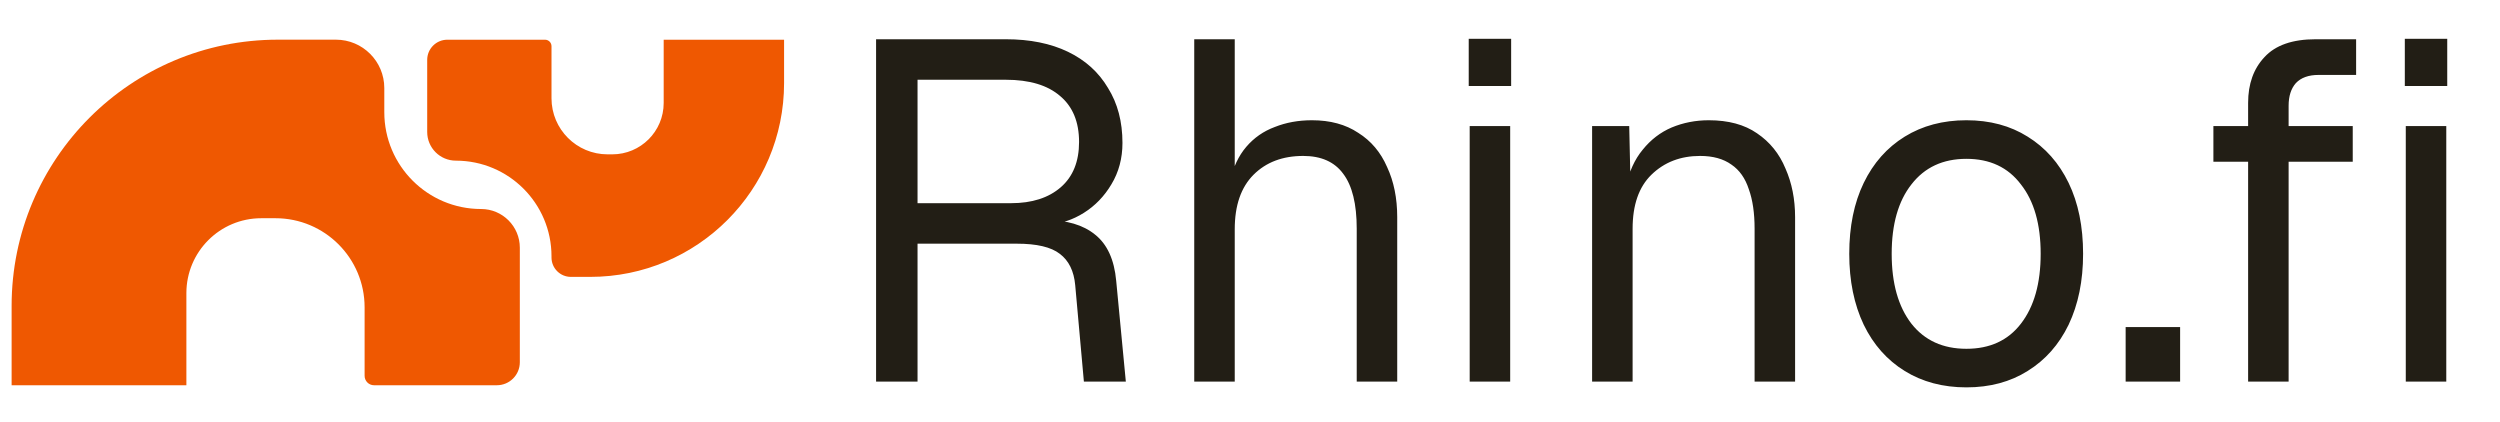
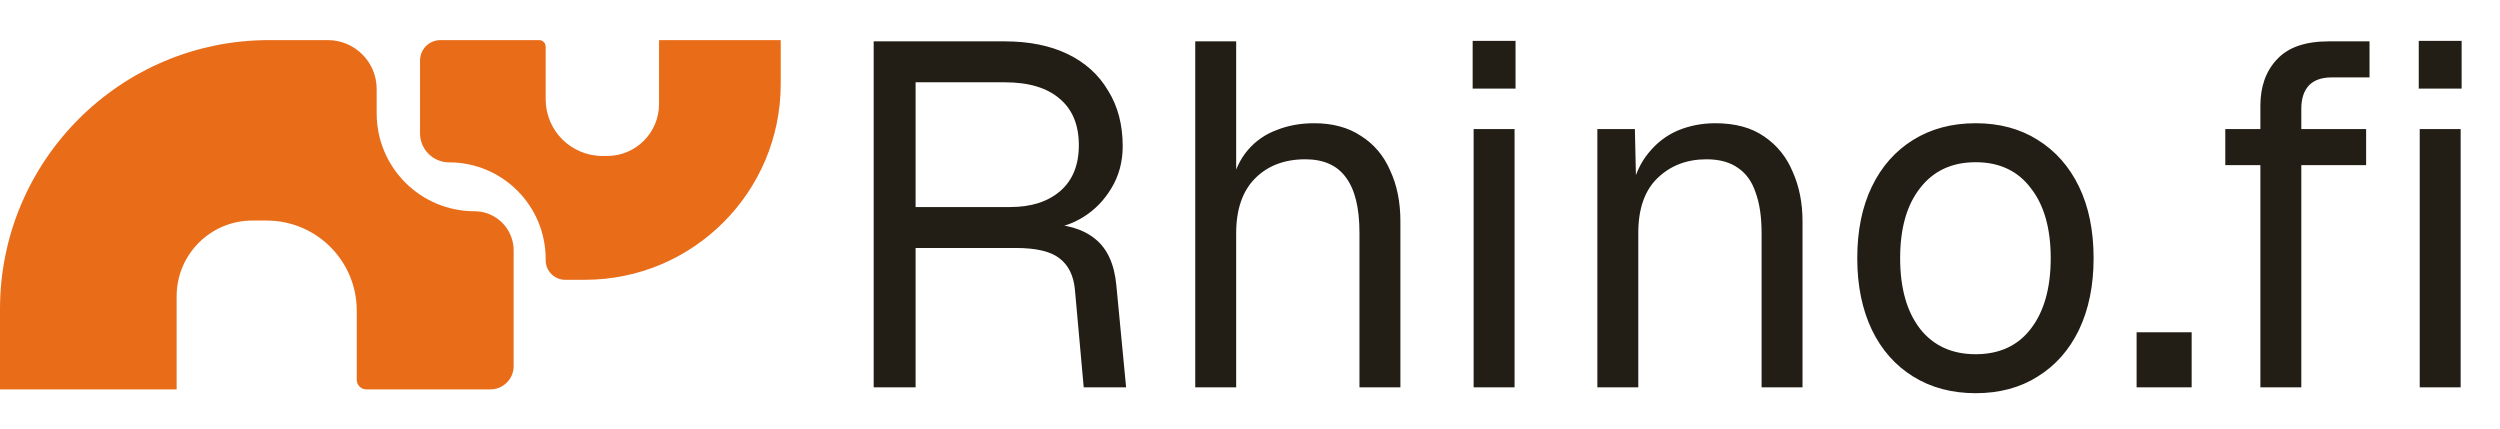
- <svg xmlns="http://www.w3.org/2000/svg" width="190" height="32" viewBox="0 0 190 32" fill="none">
-   <path d="M66.582 29V2.983H76.439C78.271 2.983 79.847 3.301 81.166 3.936C82.485 4.571 83.499 5.487 84.207 6.684C84.94 7.857 85.307 9.249 85.307 10.862C85.307 12.034 85.026 13.085 84.464 14.013C83.927 14.917 83.23 15.637 82.375 16.175C81.52 16.712 80.629 17.005 79.7 17.054L79.481 16.724C81.068 16.724 82.314 17.091 83.218 17.824C84.147 18.557 84.684 19.729 84.831 21.342L85.563 29H82.375L81.716 21.671C81.618 20.596 81.227 19.802 80.543 19.29C79.884 18.776 78.796 18.52 77.282 18.52H69.733V29H66.582ZM69.733 15.442H76.842C78.43 15.442 79.688 15.039 80.617 14.233C81.545 13.427 82.009 12.278 82.009 10.788C82.009 9.274 81.533 8.113 80.58 7.307C79.627 6.477 78.247 6.061 76.439 6.061H69.733V15.442ZM90.762 29V2.983H93.84V13.866L93.474 13.793C93.718 12.718 94.133 11.839 94.72 11.155C95.306 10.471 96.026 9.97 96.882 9.652C97.737 9.31 98.677 9.139 99.703 9.139C101.096 9.139 102.268 9.457 103.221 10.092C104.198 10.703 104.931 11.57 105.419 12.694C105.932 13.793 106.189 15.063 106.189 16.505V29H103.111V17.384C103.111 15.503 102.769 14.111 102.085 13.207C101.425 12.303 100.411 11.851 99.043 11.851C97.48 11.851 96.222 12.327 95.269 13.28C94.317 14.233 93.84 15.613 93.84 17.421V29H90.762ZM111.696 29V9.579H114.774V29H111.696ZM111.623 6.538V2.947H114.847V6.538H111.623ZM121 29V9.579H123.821L123.931 14.526L123.565 14.196C123.809 13.048 124.237 12.107 124.848 11.375C125.458 10.617 126.191 10.055 127.046 9.689C127.926 9.323 128.866 9.139 129.868 9.139C131.358 9.139 132.579 9.469 133.532 10.129C134.509 10.788 135.23 11.68 135.694 12.804C136.182 13.903 136.427 15.137 136.427 16.505V29H133.349V17.384C133.349 16.187 133.202 15.185 132.909 14.379C132.64 13.549 132.201 12.926 131.59 12.511C130.979 12.071 130.185 11.851 129.208 11.851C127.718 11.851 126.484 12.327 125.507 13.28C124.554 14.208 124.078 15.576 124.078 17.384V29H121ZM149.447 29.44C147.664 29.44 146.101 29.024 144.757 28.194C143.414 27.363 142.375 26.191 141.642 24.676C140.91 23.137 140.543 21.342 140.543 19.29C140.543 17.213 140.91 15.418 141.642 13.903C142.375 12.388 143.414 11.216 144.757 10.385C146.101 9.555 147.664 9.139 149.447 9.139C151.231 9.139 152.782 9.555 154.101 10.385C155.445 11.216 156.483 12.388 157.216 13.903C157.949 15.418 158.315 17.213 158.315 19.29C158.315 21.342 157.949 23.137 157.216 24.676C156.483 26.191 155.445 27.363 154.101 28.194C152.782 29.024 151.231 29.44 149.447 29.44ZM149.447 26.508C151.231 26.508 152.611 25.873 153.588 24.603C154.59 23.308 155.091 21.537 155.091 19.29C155.091 17.042 154.59 15.283 153.588 14.013C152.611 12.718 151.231 12.071 149.447 12.071C147.664 12.071 146.272 12.718 145.27 14.013C144.269 15.283 143.768 17.042 143.768 19.29C143.768 21.537 144.269 23.308 145.27 24.603C146.272 25.873 147.664 26.508 149.447 26.508ZM161.549 29V24.859H165.689V29H161.549ZM170.857 29V7.82C170.857 6.379 171.272 5.219 172.102 4.339C172.933 3.435 174.228 2.983 175.987 2.983H179.065V5.695H176.206C175.449 5.695 174.875 5.903 174.484 6.318C174.118 6.733 173.935 7.307 173.935 8.04V29H170.857ZM168.218 12.291V9.579H178.808V12.291H168.218ZM182.839 29V9.579H185.917V29H182.839ZM182.766 6.538V2.947H185.99V6.538H182.766Z" fill="#221E15" />
-   <path d="M14.165 29.279H0.883V23.247C0.883 12.073 9.941 3.015 21.114 3.015H25.53C27.561 3.015 29.207 4.661 29.207 6.692V8.528C29.207 12.591 32.501 15.885 36.564 15.885C38.189 15.885 39.507 17.202 39.507 18.827V27.532C39.507 28.497 38.724 29.279 37.759 29.279H28.428C28.031 29.279 27.71 28.958 27.71 28.561V23.357C27.71 19.617 24.678 16.585 20.938 16.585H19.856C16.713 16.585 14.165 19.133 14.165 22.276V29.279Z" fill="#EF5801" />
-   <path d="M50.44 3.018H59.59V6.313C59.59 14.448 52.995 21.043 44.86 21.043H43.386C42.574 21.043 41.914 20.383 41.914 19.57V19.477C41.914 15.464 38.661 12.21 34.648 12.21C33.443 12.21 32.467 11.234 32.467 10.03V4.55C32.467 3.704 33.153 3.018 33.999 3.018H41.421C41.694 3.018 41.914 3.239 41.914 3.511V7.467C41.914 9.821 43.823 11.73 46.177 11.73H46.535C48.691 11.73 50.44 9.981 50.44 7.825V3.018Z" fill="#EF5801" />
+ <svg xmlns="http://www.w3.org/2000/svg" width="7390" height="1268" viewBox="0 0 7390 1268" fill="none">
+   <path d="M2582.62 1145V122.274H2970.1C3042.13 122.274 3104.07 134.758 3155.92 159.726C3207.78 184.694 3247.63 220.706 3275.48 267.761C3304.29 313.855 3318.7 368.593 3318.7 431.973C3318.7 478.068 3307.65 519.361 3285.56 555.853C3264.44 591.384 3237.07 619.713 3203.46 640.84C3169.85 661.966 3134.8 673.49 3098.3 675.411L3089.66 662.446C3152.08 662.446 3201.06 676.851 3236.59 705.66C3273.08 734.469 3294.21 780.564 3299.97 843.944L3328.78 1145H3203.46L3177.53 856.908C3173.69 814.655 3158.32 783.445 3131.44 763.279C3105.51 743.112 3062.77 733.029 3003.23 733.029H2706.5V1145H2582.62ZM2706.5 612.03H2985.95C3048.37 612.03 3097.82 596.185 3134.32 564.495C3170.81 532.805 3189.05 487.671 3189.05 429.092C3189.05 369.553 3170.33 323.939 3132.88 292.249C3095.42 259.598 3041.17 243.273 2970.1 243.273H2706.5V612.03ZM3533.14 1145V122.274H3654.14V550.091L3639.74 547.21C3649.34 504.956 3665.67 470.385 3688.71 443.497C3711.76 416.608 3740.09 396.922 3773.7 384.438C3807.31 370.994 3844.28 364.271 3884.62 364.271C3939.35 364.271 3985.45 376.755 4022.9 401.723C4061.31 425.731 4090.12 459.822 4109.33 503.996C4129.49 547.21 4139.58 597.146 4139.58 653.804V1145H4018.58V688.375C4018.58 614.431 4005.13 559.694 3978.24 524.162C3952.32 488.631 3912.46 470.865 3858.69 470.865C3797.23 470.865 3747.77 489.591 3710.32 527.043C3672.87 564.495 3654.14 618.753 3654.14 689.815V1145H3533.14ZM4356.06 1145V381.557H4477.06V1145H4356.06ZM4353.18 261.999V120.834H4479.94V261.999H4353.18ZM4721.8 1145V381.557H4832.72L4837.04 576.019L4822.63 563.055C4832.24 517.92 4849.04 480.949 4873.05 452.139C4897.06 422.37 4925.87 400.283 4959.48 385.878C4994.05 371.474 5031.02 364.271 5070.39 364.271C5128.97 364.271 5176.99 377.236 5214.44 403.164C5252.85 429.092 5281.18 464.143 5299.43 508.317C5318.63 551.531 5328.24 600.027 5328.24 653.804V1145H5207.24V688.375C5207.24 641.32 5201.48 601.947 5189.95 570.257C5179.39 537.607 5162.1 513.119 5138.1 496.794C5114.09 479.508 5082.88 470.865 5044.47 470.865C4985.89 470.865 4937.39 489.591 4898.98 527.043C4861.53 563.535 4842.8 617.312 4842.8 688.375V1145H4721.8ZM5840.08 1162.29C5769.98 1162.29 5708.52 1145.96 5655.7 1113.31C5602.89 1080.66 5562.07 1034.56 5533.26 975.026C5504.46 914.527 5490.05 843.944 5490.05 763.279C5490.05 681.653 5504.46 611.07 5533.26 551.531C5562.07 491.992 5602.89 445.897 5655.7 413.247C5708.52 380.597 5769.98 364.271 5840.08 364.271C5910.18 364.271 5971.16 380.597 6023.02 413.247C6075.84 445.897 6116.65 491.992 6145.46 551.531C6174.27 611.07 6188.67 681.653 6188.67 763.279C6188.67 843.944 6174.27 914.527 6145.46 975.026C6116.65 1034.56 6075.84 1080.66 6023.02 1113.31C5971.16 1145.96 5910.18 1162.29 5840.08 1162.29ZM5840.08 1047.05C5910.18 1047.05 5964.44 1022.08 6002.85 972.145C6042.23 921.249 6061.91 851.627 6061.91 763.279C6061.91 674.93 6042.23 605.788 6002.85 555.853C5964.44 504.956 5910.18 479.508 5840.08 479.508C5769.98 479.508 5715.24 504.956 5675.87 555.853C5636.5 605.788 5616.81 674.93 5616.81 763.279C5616.81 851.627 5636.5 921.249 5675.87 972.145C5715.24 1022.08 5769.98 1047.05 5840.08 1047.05ZM6315.78 1145V982.228H6478.55V1145H6315.78ZM6681.68 1145V312.415C6681.68 255.757 6698.01 210.142 6730.66 175.571C6763.31 140.04 6814.2 122.274 6883.35 122.274H7004.34V228.868H6891.99C6862.22 228.868 6839.65 237.031 6824.29 253.356C6809.88 269.681 6802.68 292.249 6802.68 321.058V1145H6681.68ZM6577.97 488.151V381.557H6994.26V488.151H6577.97ZM7152.71 1145V381.557H7273.71V1145H7152.71ZM7149.83 261.999V120.834H7276.59V261.999H7149.83Z" fill="#221E15" />
+   <path d="M522.135 1150.99H0V913.844C0 474.608 356.071 118.537 795.306 118.537H968.886C1048.71 118.537 1113.43 183.251 1113.43 263.08V335.237C1113.43 494.959 1242.91 624.439 1402.63 624.439C1466.52 624.439 1518.31 676.231 1518.31 740.12V1082.31C1518.31 1120.24 1487.56 1150.99 1449.63 1150.99H1082.82C1067.22 1150.99 1054.57 1138.34 1054.57 1122.74V918.191C1054.57 771.161 935.384 651.971 788.354 651.971H745.833C622.288 651.971 522.135 752.124 522.135 875.669V1150.99Z" fill="#E96C19" />
+   <path d="M1948.14 118.554H2307.83V248.079C2307.83 567.863 2048.6 827.1 1728.81 827.1L1670.87 827.1C1638.92 827.1 1613.01 801.193 1613.01 769.235V765.58C1613.01 607.81 1485.11 479.912 1327.34 479.912C1280.01 479.912 1241.64 441.543 1241.64 394.212V178.78C1241.64 145.518 1268.61 118.554 1301.87 118.554H1593.63C1604.33 118.554 1613.01 127.233 1613.01 137.939V293.452C1613.01 385.996 1688.03 461.018 1780.58 461.018H1794.62C1879.41 461.018 1948.14 392.285 1948.14 307.499V118.554Z" fill="#E96C19" />
</svg>
